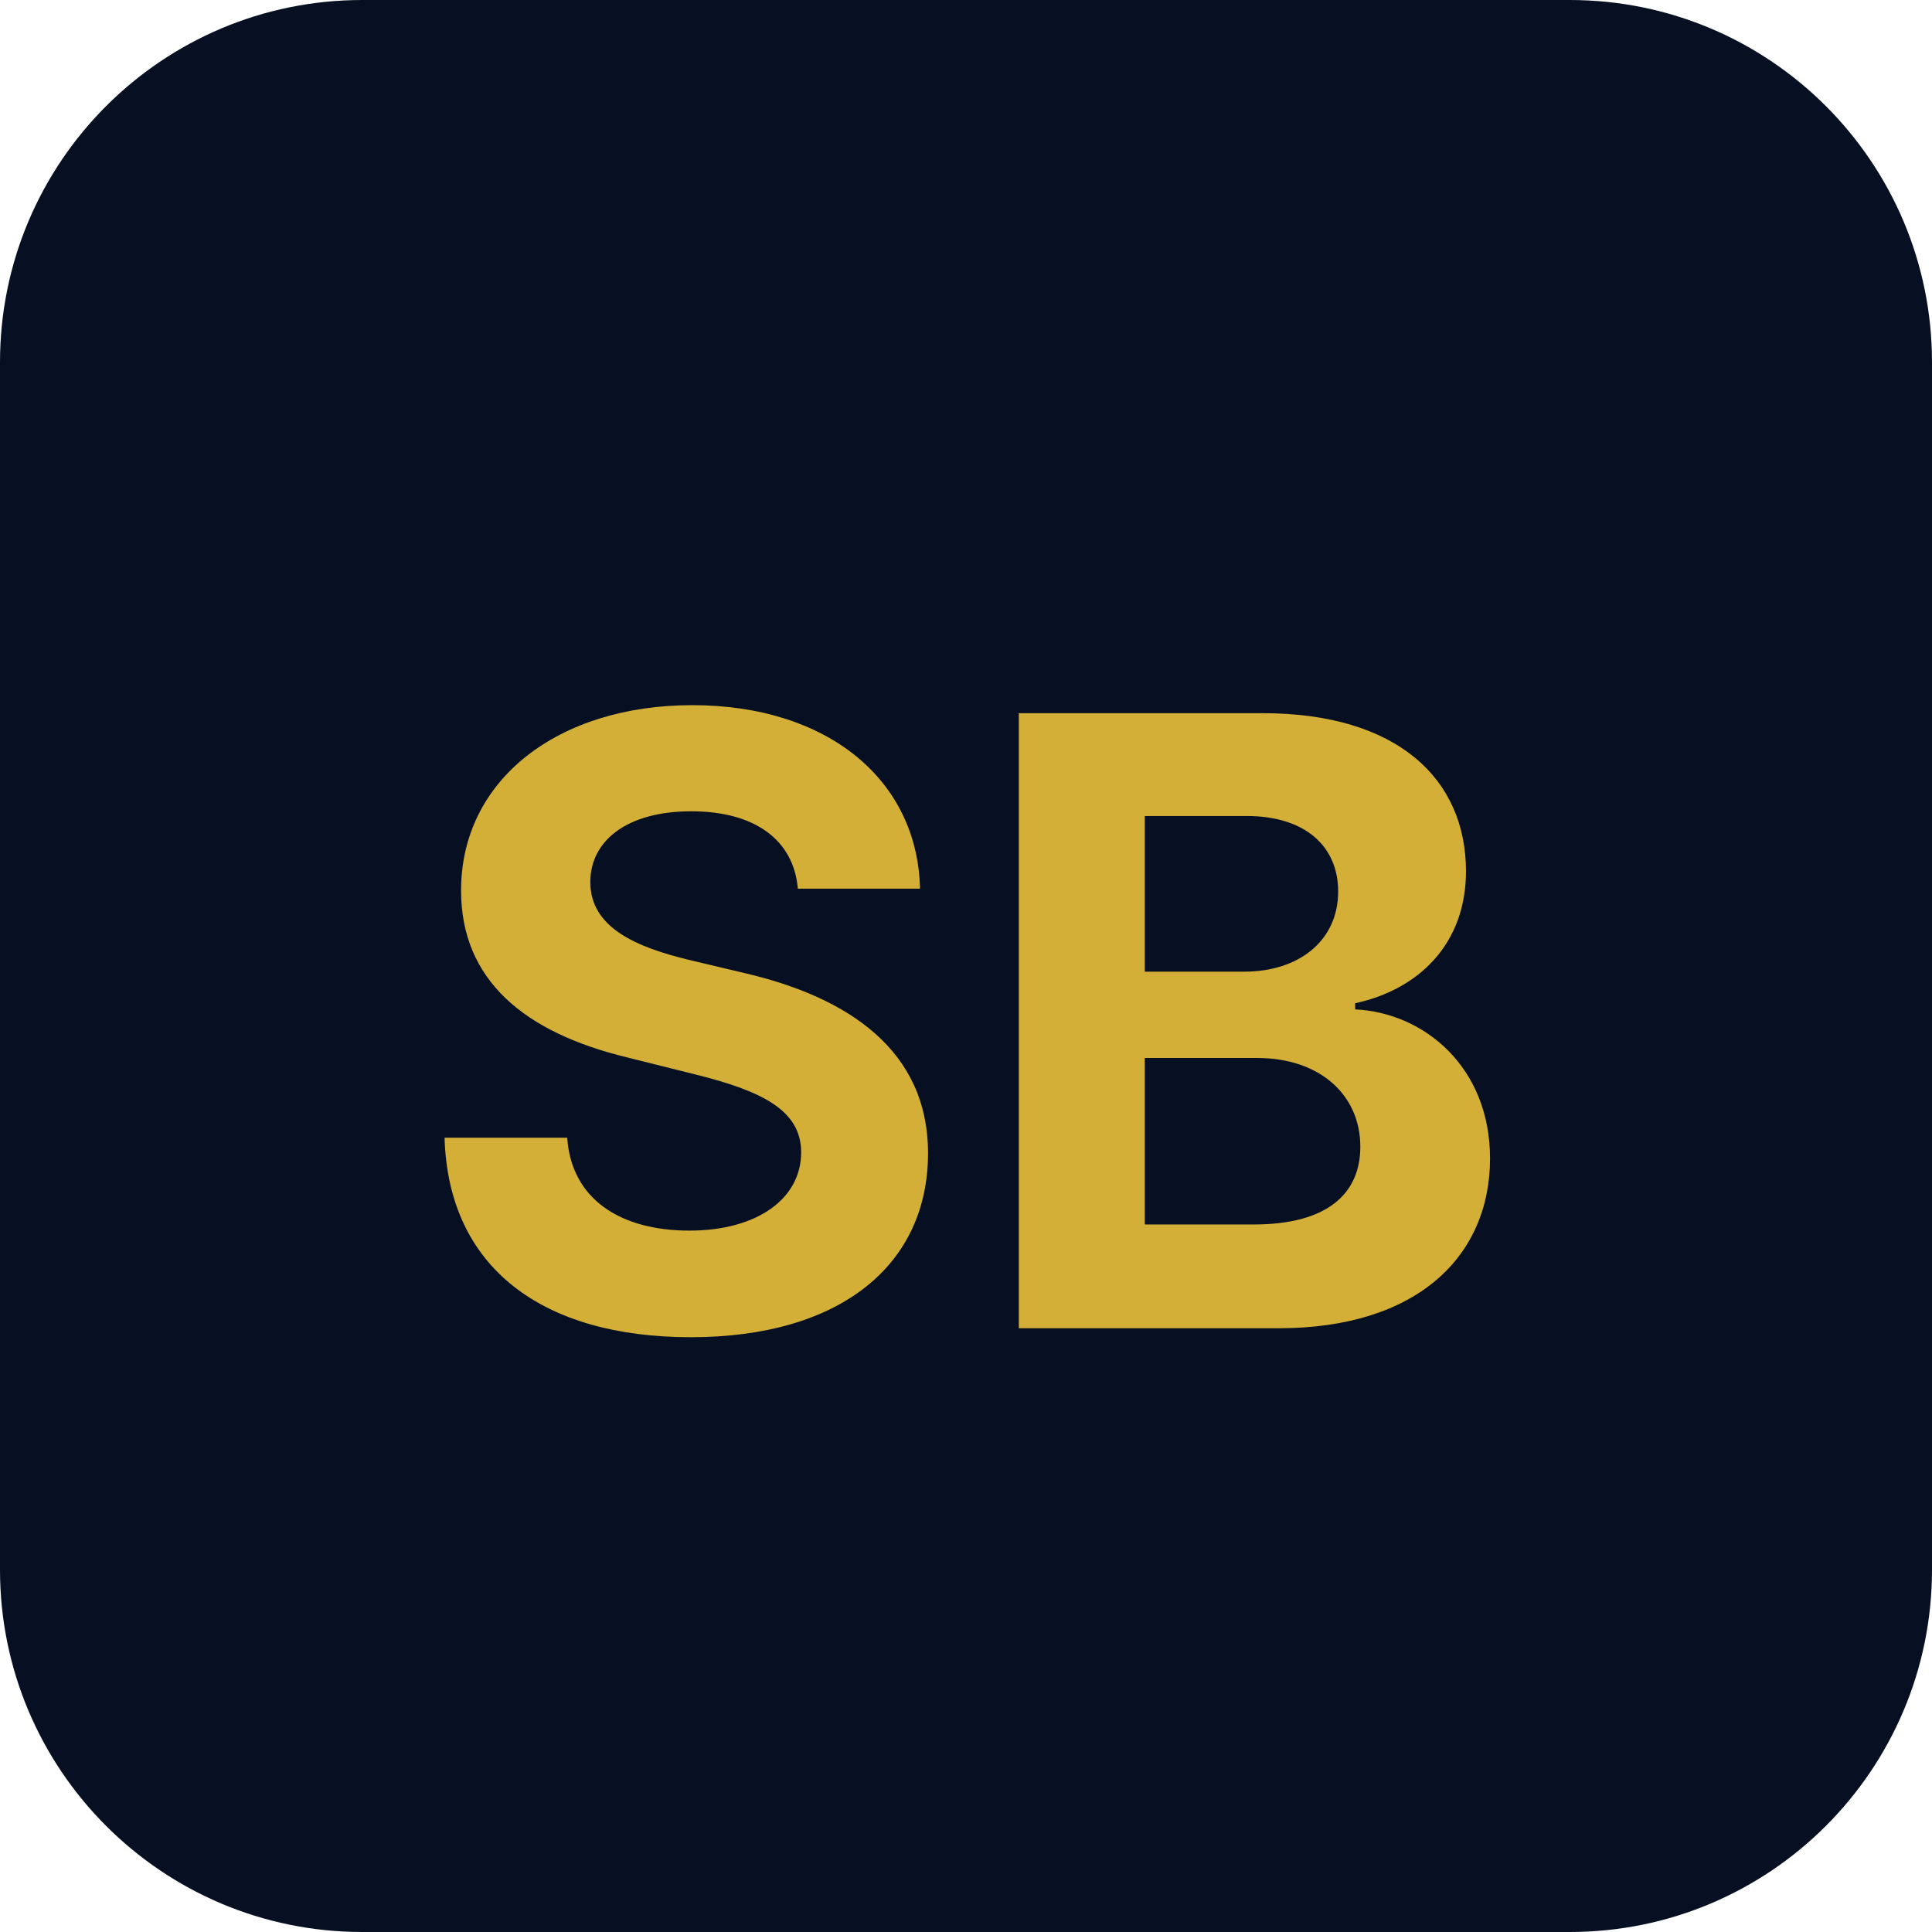
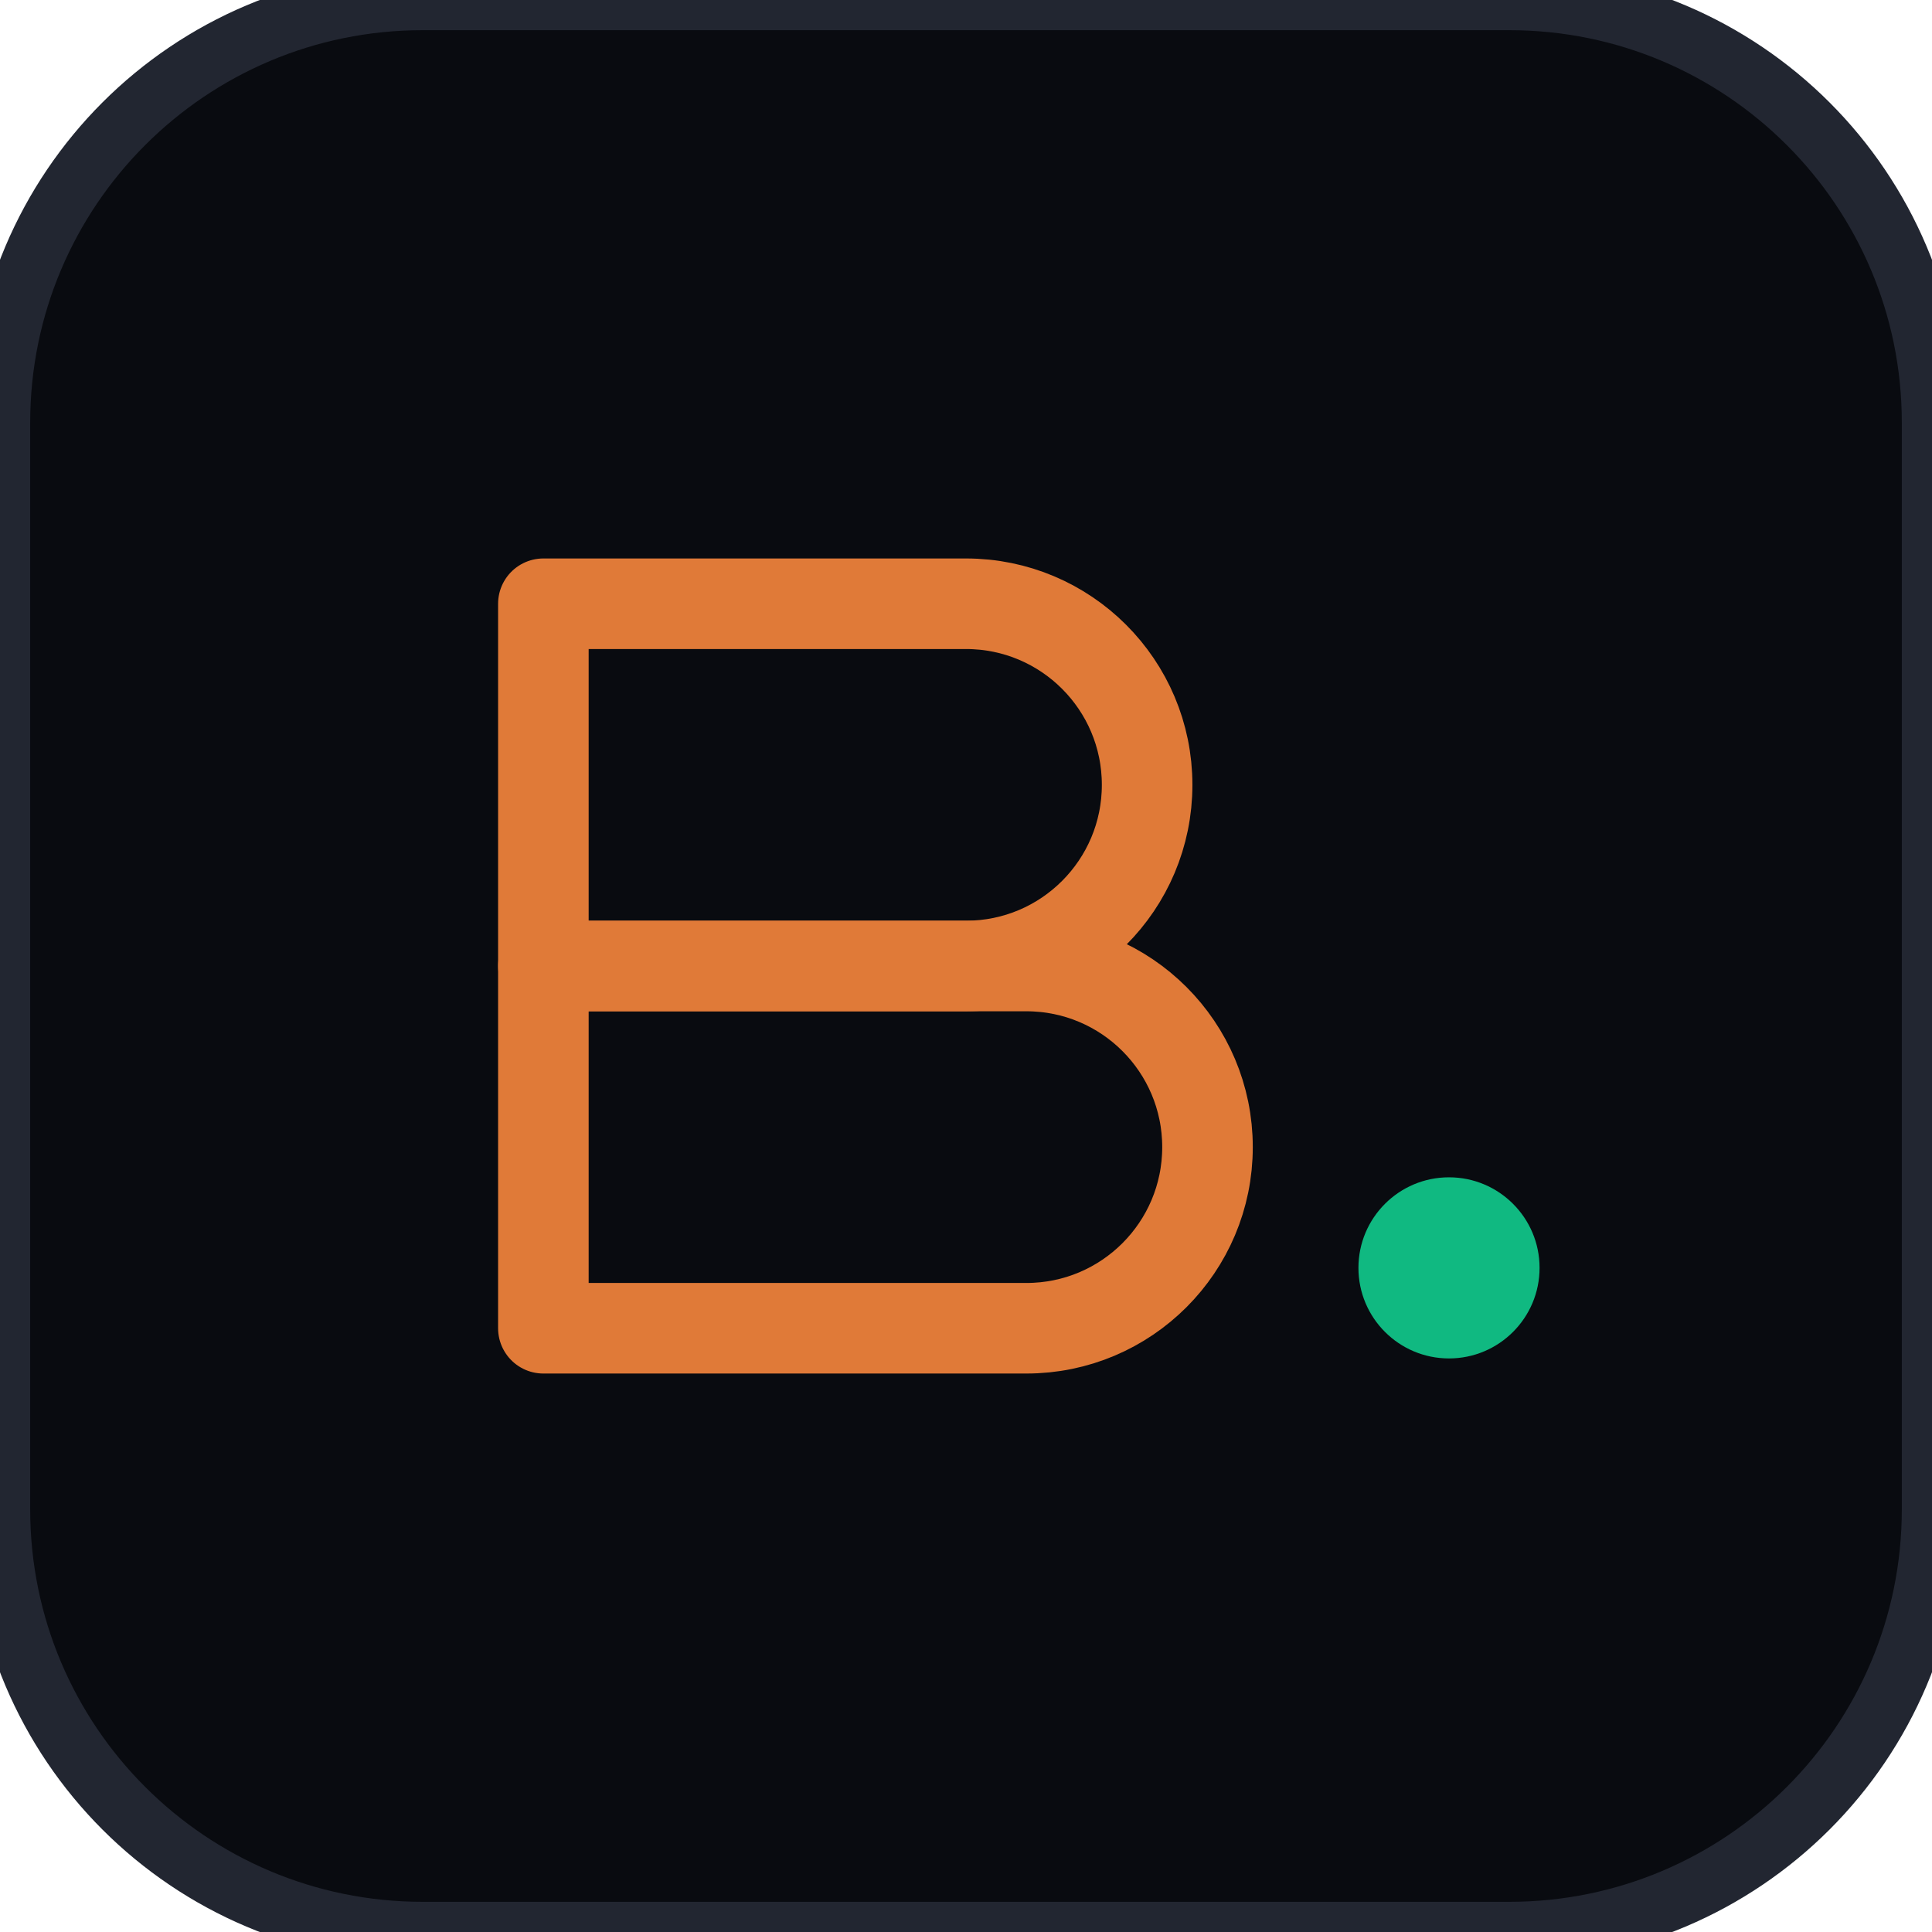
- <svg xmlns="http://www.w3.org/2000/svg" viewBox="0 0 64 64">
-   <rect width="64" height="64" rx="12" fill="#071022" />
-   <text x="32" y="44" font-family="Inter,Arial,sans-serif" font-size="28" font-weight="700" text-anchor="middle" fill="#d4af37">SB</text>
+ <svg xmlns="http://www.w3.org/2000/svg" viewBox="0 0 64 64" fill="none">
+   <rect width="64" height="64" rx="14" fill="#090b10" stroke="#222631" stroke-width="2" />
+   <path d="M18 20H32C35.314 20 38 22.686 38 26C38 29.314 35.314 32 32 32H18V20Z" stroke="#e07a38" stroke-width="3" stroke-linecap="round" stroke-linejoin="round" />
+   <path d="M18 32H34C37.314 32 40 34.686 40 38C40 41.314 37.314 44 34 44H18V32Z" stroke="#e07a38" stroke-width="3" stroke-linecap="round" stroke-linejoin="round" />
+   <circle cx="48" cy="42" r="3" fill="#10b981" />
</svg>
